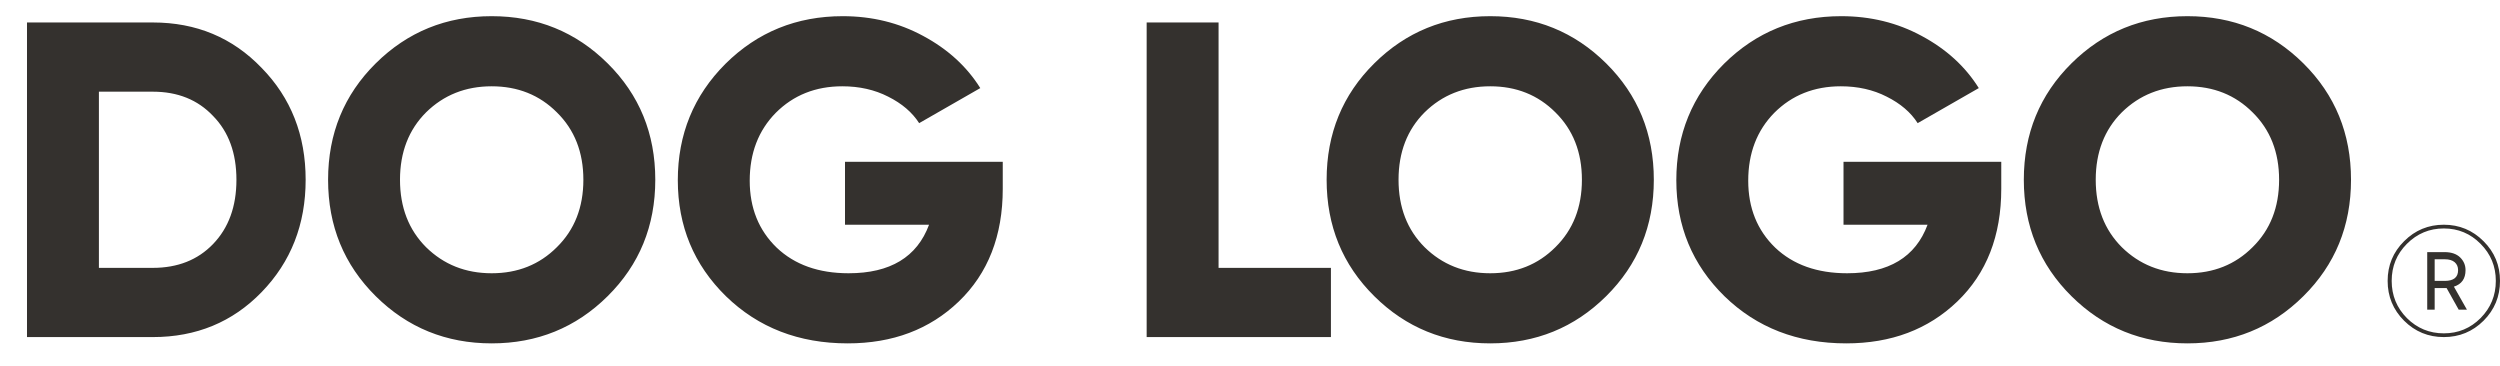
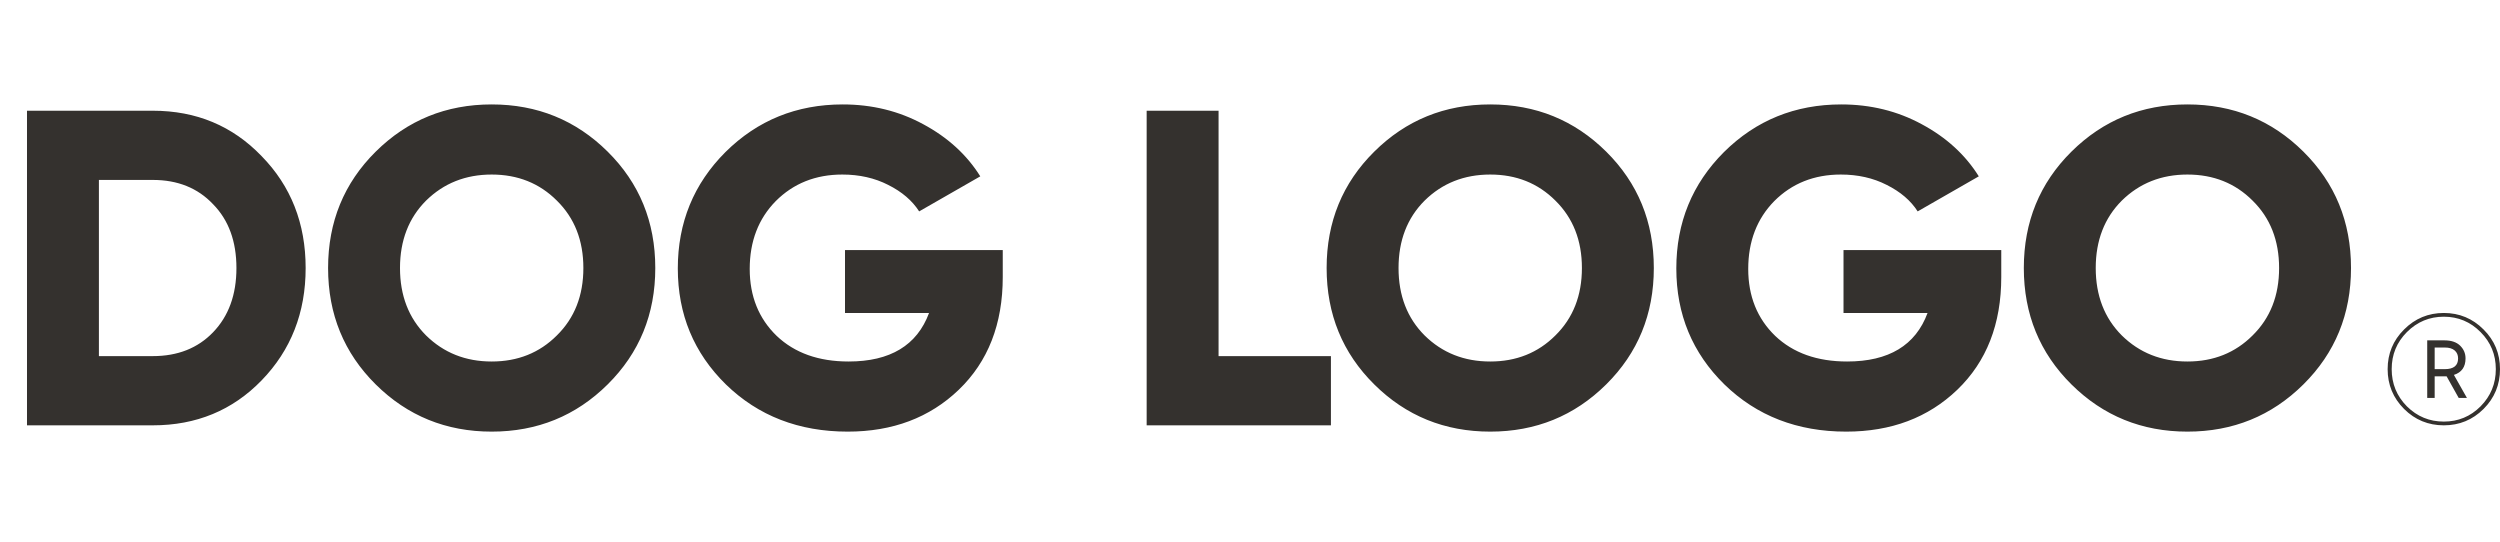
- <svg xmlns="http://www.w3.org/2000/svg" width="89" height="13" viewBox="0 0 89 13" fill="none">
+ <svg xmlns="http://www.w3.org/2000/svg" width="60" height="13" viewBox="0 0 89 13" fill="none">
  <path fill-rule="evenodd" clip-rule="evenodd" d="M21.632 10.544C20.502 11.664 19.126 12.224 17.504 12.224C15.883 12.224 14.507 11.664 13.376 10.544C12.246 9.424 11.68 8.043 11.68 6.4C11.68 4.757 12.246 3.376 13.376 2.256C14.507 1.136 15.883 0.576 17.504 0.576C19.126 0.576 20.502 1.136 21.632 2.256C22.763 3.376 23.328 4.757 23.328 6.4C23.328 8.043 22.763 9.424 21.632 10.544ZM15.168 8.8C15.798 9.419 16.576 9.728 17.504 9.728C18.432 9.728 19.206 9.419 19.824 8.8C20.454 8.181 20.768 7.381 20.768 6.4C20.768 5.419 20.454 4.619 19.824 4C19.206 3.381 18.432 3.072 17.504 3.072C16.576 3.072 15.798 3.381 15.168 4C14.55 4.619 14.24 5.419 14.24 6.4C14.24 7.381 14.55 8.181 15.168 8.8ZM5.441 0.8C6.988 0.8 8.278 1.339 9.313 2.416C10.358 3.483 10.881 4.811 10.881 6.4C10.881 7.989 10.358 9.323 9.313 10.4C8.278 11.467 6.988 12 5.441 12H0.961V0.8H5.441ZM5.441 9.536C6.326 9.536 7.041 9.253 7.585 8.688C8.14 8.112 8.417 7.349 8.417 6.4C8.417 5.451 8.14 4.693 7.585 4.128C7.041 3.552 6.326 3.264 5.441 3.264H3.521V9.536H5.441ZM35.698 6.72V5.76H30.082V8H33.074C32.647 9.152 31.692 9.728 30.21 9.728C29.143 9.728 28.29 9.424 27.65 8.816C27.01 8.197 26.69 7.403 26.69 6.432C26.69 5.451 26.999 4.645 27.618 4.016C28.247 3.387 29.036 3.072 29.986 3.072C30.594 3.072 31.138 3.195 31.618 3.44C32.108 3.685 32.476 4 32.722 4.384L34.898 3.136C34.418 2.368 33.74 1.749 32.866 1.28C32.002 0.811 31.047 0.576 30.002 0.576C28.359 0.576 26.967 1.141 25.826 2.272C24.695 3.403 24.13 4.784 24.13 6.416C24.13 8.048 24.7 9.424 25.842 10.544C26.994 11.664 28.439 12.224 30.178 12.224C31.778 12.224 33.095 11.728 34.13 10.736C35.175 9.733 35.698 8.395 35.698 6.72ZM43.381 9.536H47.381V12H40.821V0.8H43.381V9.536ZM53.052 12.224C54.673 12.224 56.049 11.664 57.18 10.544C58.31 9.424 58.876 8.043 58.876 6.4C58.876 4.757 58.31 3.376 57.18 2.256C56.049 1.136 54.673 0.576 53.052 0.576C51.431 0.576 50.054 1.136 48.924 2.256C47.793 3.376 47.228 4.757 47.228 6.4C47.228 8.043 47.793 9.424 48.924 10.544C50.054 11.664 51.431 12.224 53.052 12.224ZM53.052 9.728C52.124 9.728 51.345 9.419 50.716 8.8C50.097 8.181 49.788 7.381 49.788 6.4C49.788 5.419 50.097 4.619 50.716 4C51.345 3.381 52.124 3.072 53.052 3.072C53.98 3.072 54.753 3.381 55.372 4C56.001 4.619 56.316 5.419 56.316 6.4C56.316 7.381 56.001 8.181 55.372 8.8C54.753 9.419 53.98 9.728 53.052 9.728ZM71.245 5.76V6.72C71.245 8.395 70.722 9.733 69.677 10.736C68.642 11.728 67.325 12.224 65.725 12.224C63.986 12.224 62.541 11.664 61.389 10.544C60.248 9.424 59.677 8.048 59.677 6.416C59.677 4.784 60.242 3.403 61.373 2.272C62.514 1.141 63.907 0.576 65.549 0.576C66.594 0.576 67.549 0.811 68.413 1.28C69.288 1.749 69.965 2.368 70.445 3.136L68.269 4.384C68.024 4 67.656 3.685 67.165 3.44C66.685 3.195 66.141 3.072 65.533 3.072C64.584 3.072 63.794 3.387 63.165 4.016C62.547 4.645 62.237 5.451 62.237 6.432C62.237 7.403 62.557 8.197 63.197 8.816C63.837 9.424 64.691 9.728 65.757 9.728C67.24 9.728 68.195 9.152 68.621 8H65.629V5.76H71.245ZM77.872 12.224C79.494 12.224 80.87 11.664 82 10.544C83.131 9.424 83.696 8.043 83.696 6.4C83.696 4.757 83.131 3.376 82 2.256C80.87 1.136 79.494 0.576 77.872 0.576C76.251 0.576 74.875 1.136 73.744 2.256C72.614 3.376 72.048 4.757 72.048 6.4C72.048 8.043 72.614 9.424 73.744 10.544C74.875 11.664 76.251 12.224 77.872 12.224ZM77.872 9.728C76.944 9.728 76.166 9.419 75.536 8.8C74.918 8.181 74.608 7.381 74.608 6.4C74.608 5.419 74.918 4.619 75.536 4C76.166 3.381 76.944 3.072 77.872 3.072C78.8 3.072 79.574 3.381 80.192 4C80.822 4.619 81.136 5.419 81.136 6.4C81.136 7.381 80.822 8.181 80.192 8.8C79.574 9.419 78.8 9.728 77.872 9.728ZM87 8C86.448 8 85.976 8.196 85.586 8.587C85.195 8.975 85 9.446 85 10C85 10.554 85.195 11.027 85.586 11.418C85.976 11.806 86.448 12 87 12C87.552 12 88.024 11.806 88.414 11.418C88.805 11.027 89 10.554 89 10C89 9.446 88.805 8.975 88.414 8.587C88.024 8.196 87.552 8 87 8ZM87 11.867C86.488 11.867 86.05 11.686 85.685 11.324C85.324 10.958 85.144 10.517 85.144 10C85.144 9.483 85.324 9.043 85.685 8.681C86.05 8.316 86.488 8.133 87 8.133C87.512 8.133 87.948 8.316 88.309 8.681C88.67 9.043 88.851 9.483 88.851 10C88.851 10.517 88.67 10.958 88.309 11.324C87.948 11.686 87.512 11.867 87 11.867ZM87.359 10.205C87.635 10.116 87.773 9.921 87.773 9.618C87.773 9.44 87.709 9.289 87.58 9.163C87.451 9.038 87.265 8.975 87.022 8.975H86.409V11.025H86.674V10.255H87.022H87.099L87.53 11.025H87.823L87.359 10.205ZM87.033 10H86.674V9.23H87.033C87.188 9.23 87.306 9.265 87.387 9.335C87.468 9.405 87.508 9.5 87.508 9.618C87.508 9.873 87.35 10 87.033 10Z" fill="#34312e" />
</svg>
